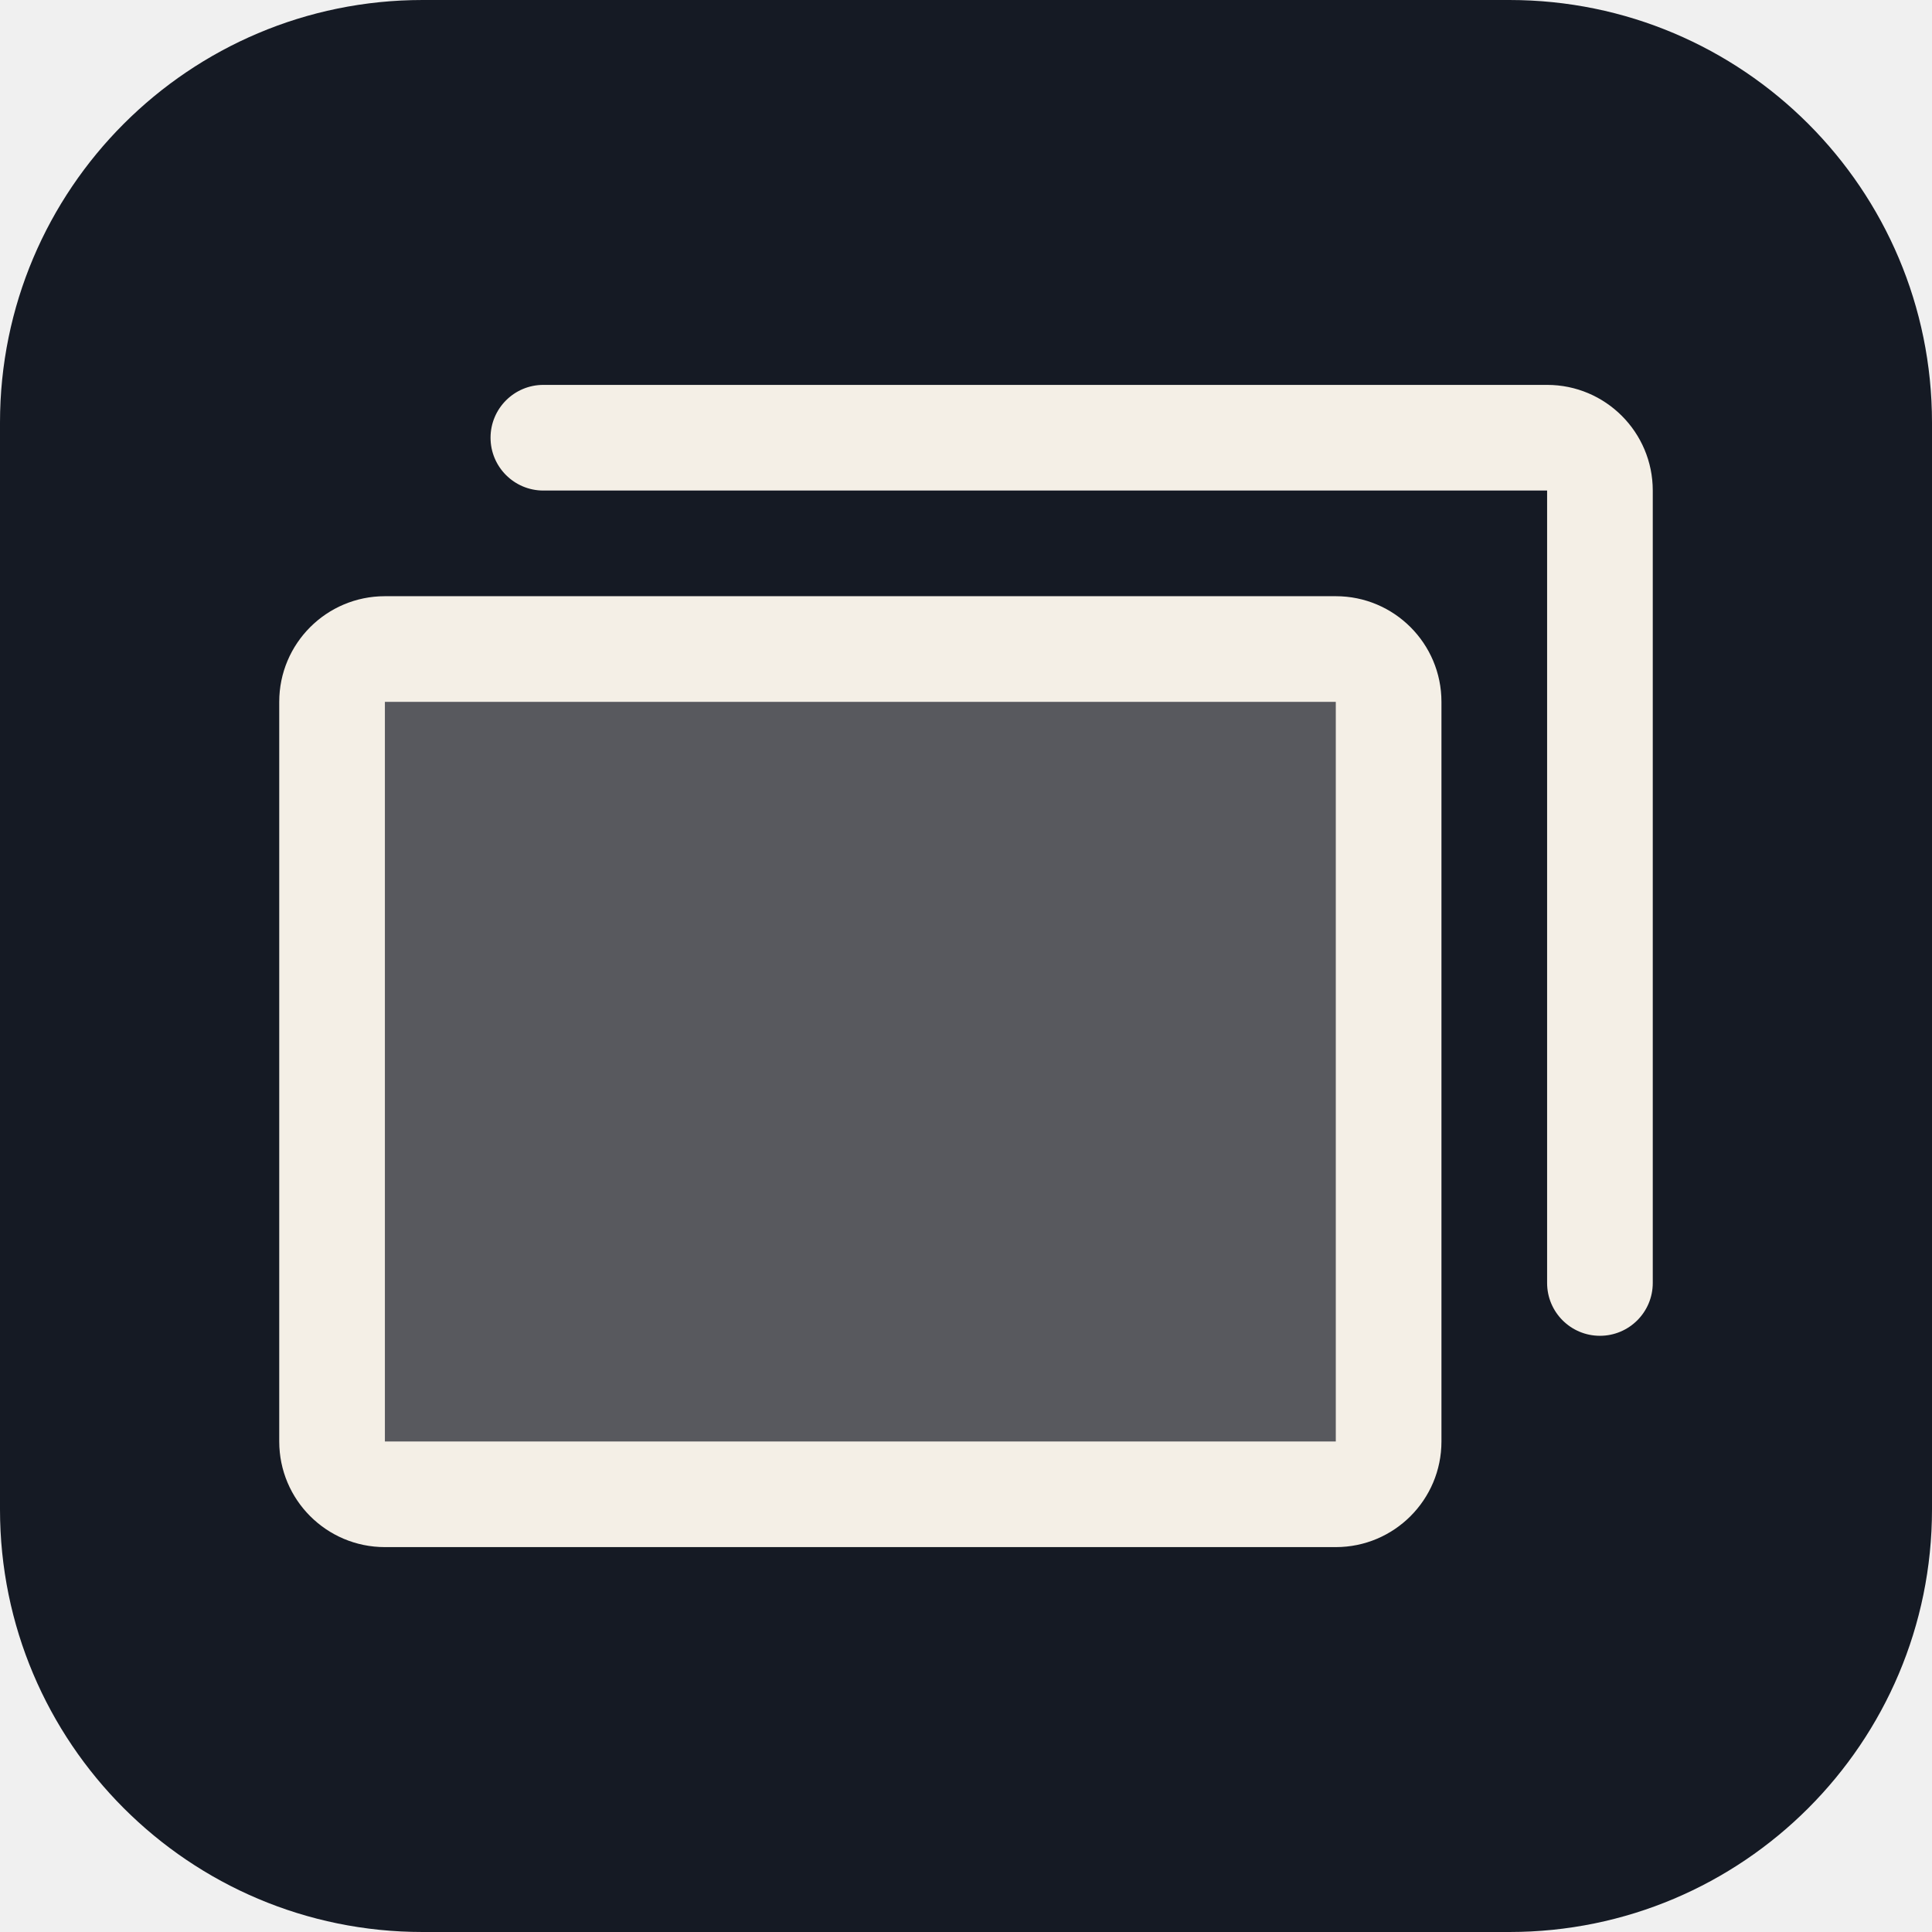
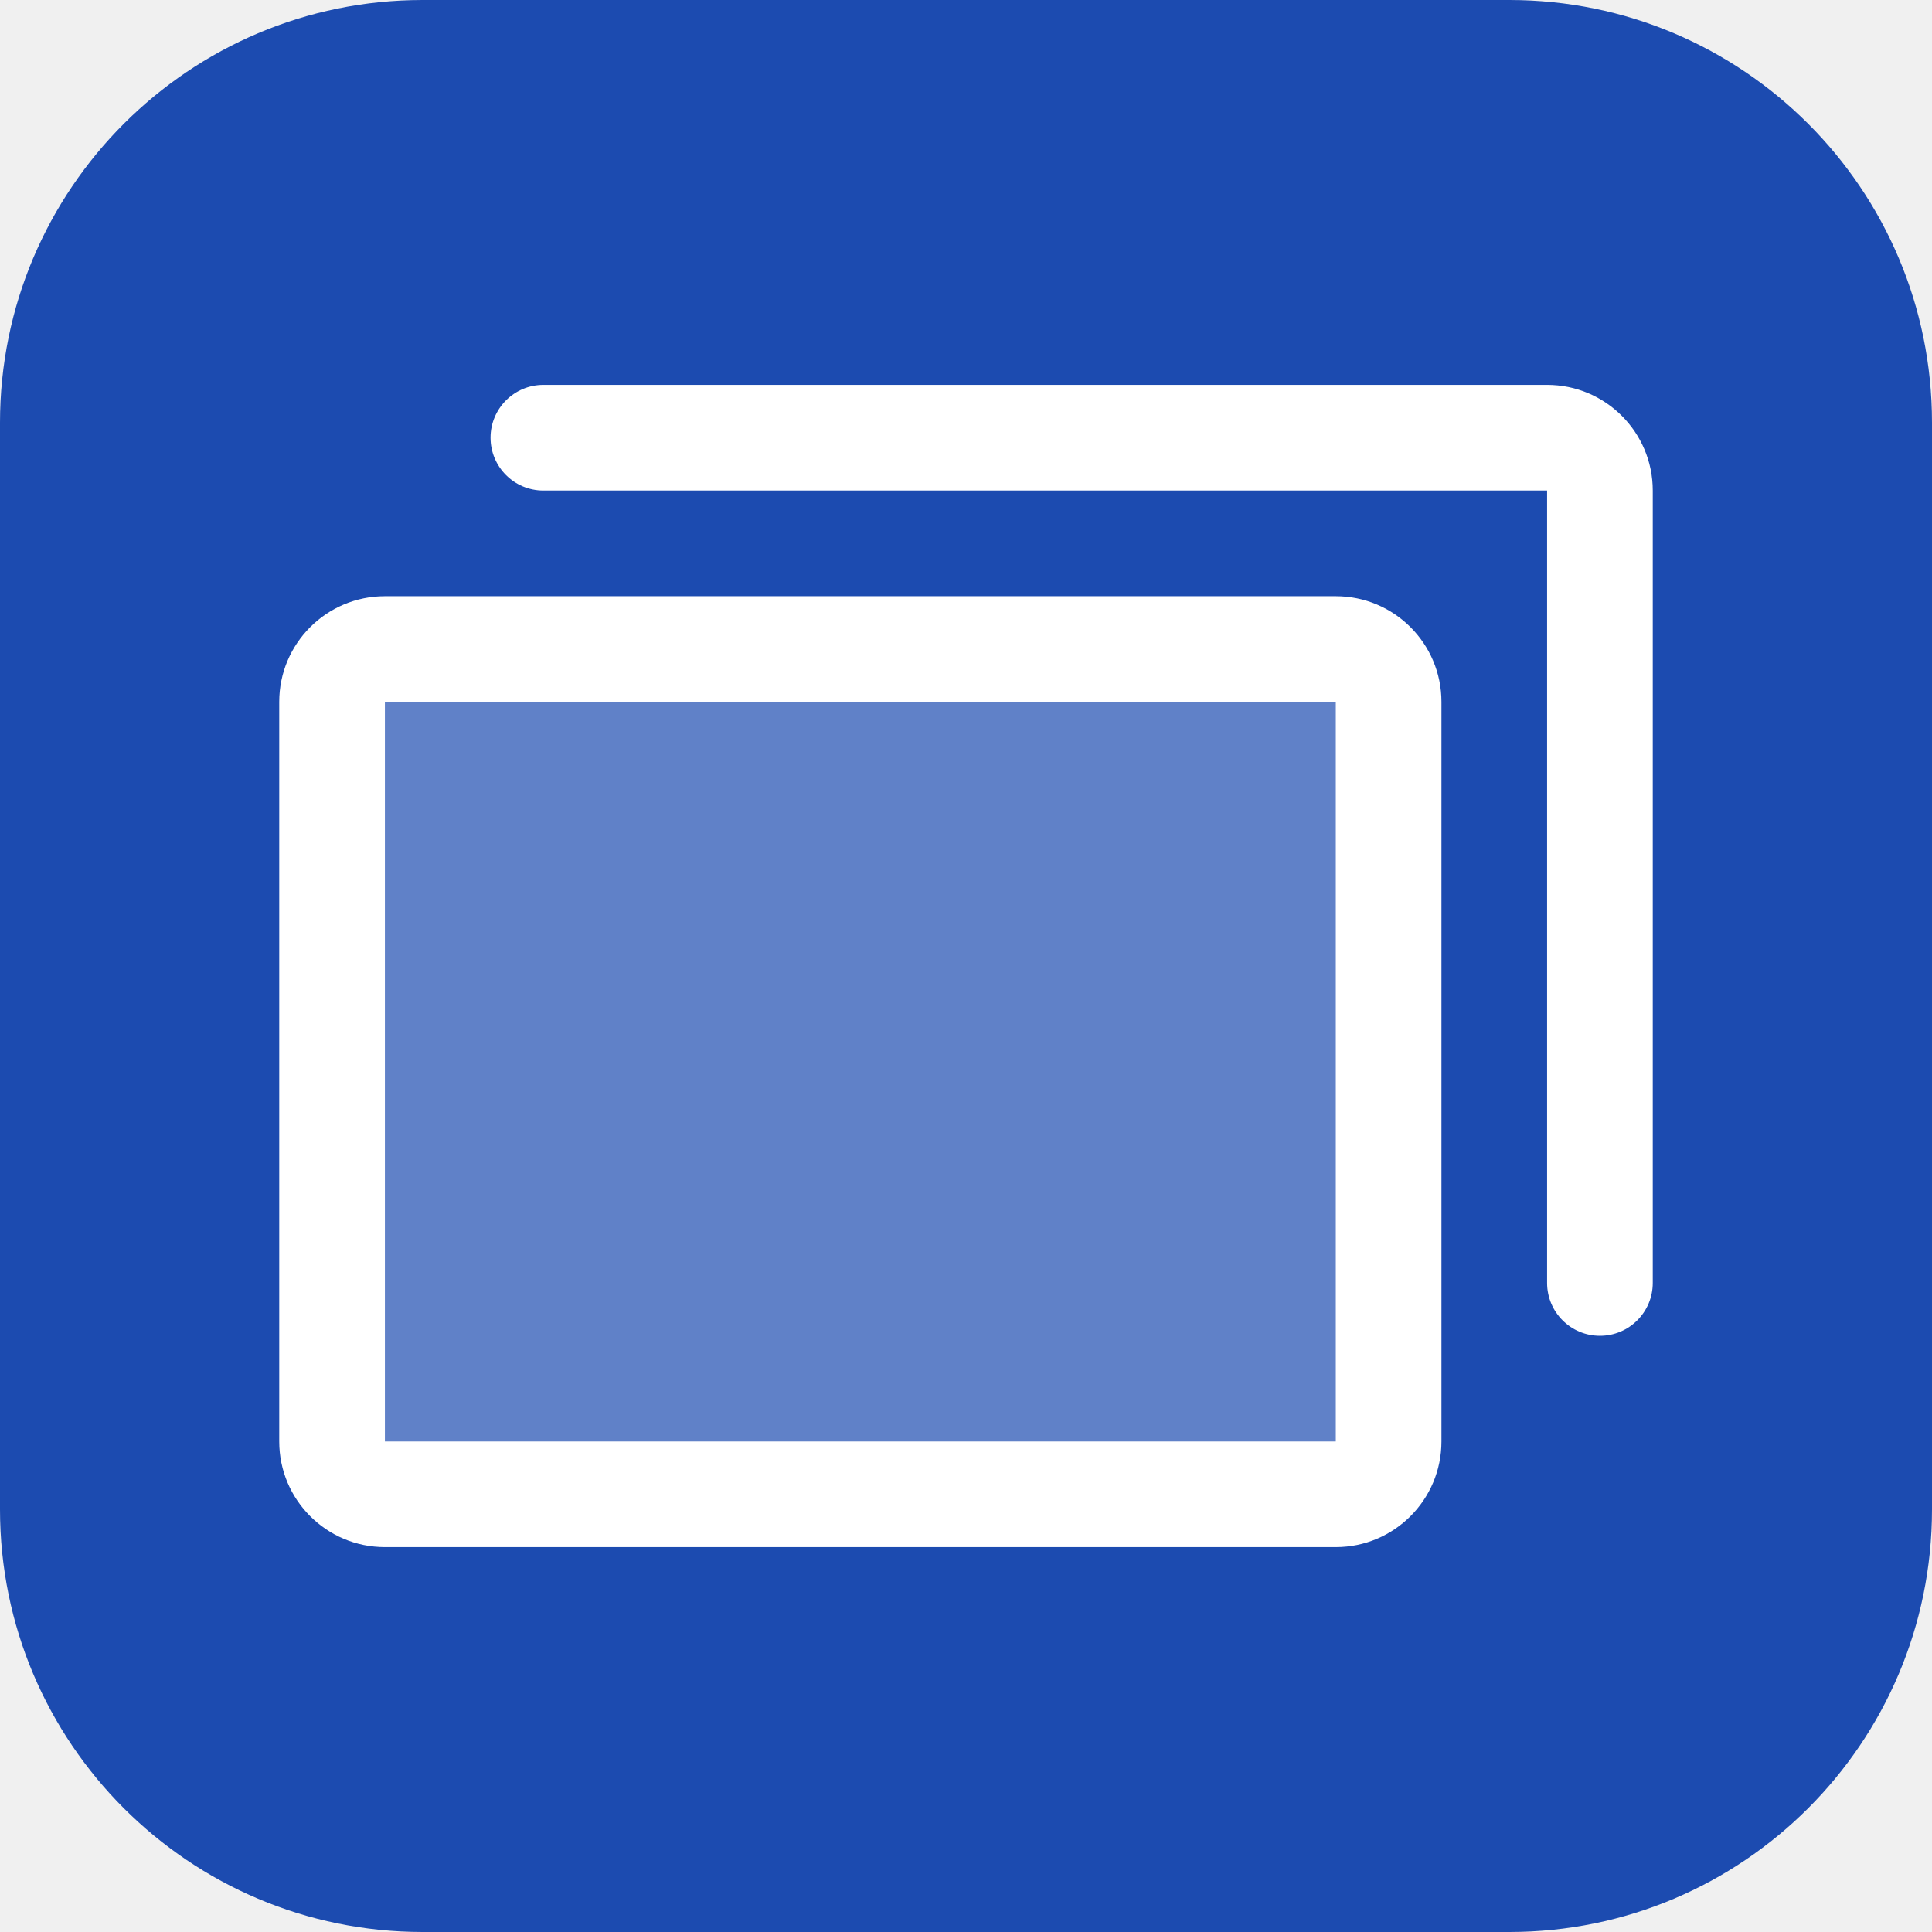
<svg xmlns="http://www.w3.org/2000/svg" viewBox="0 0 256 256">
-   <rect width="256" height="256" rx="56" fill="#151a24" />
-   <g transform="translate(16 16) scale(0.875)" fill="#f4efe6">
+   <rect width="256" height="256" rx="56" fill="#1c4bb0" />
+   <g transform="translate(16 16) scale(0.875)" fill="#ffffff">
    <path d="M192,88V200a8,8,0,0,1-8,8H40a8,8,0,0,1-8-8V88a8,8,0,0,1,8-8H184A8,8,0,0,1,192,88Z" opacity="0.3" />
    <path d="M184,72H40A16,16,0,0,0,24,88V200a16,16,0,0,0,16,16H184a16,16,0,0,0,16-16V88A16,16,0,0,0,184,72Zm0,128H40V88H184V200ZM232,56V176a8,8,0,0,1-16,0V56H64a8,8,0,0,1,0-16H216A16,16,0,0,1,232,56Z" />
  </g>
</svg>
